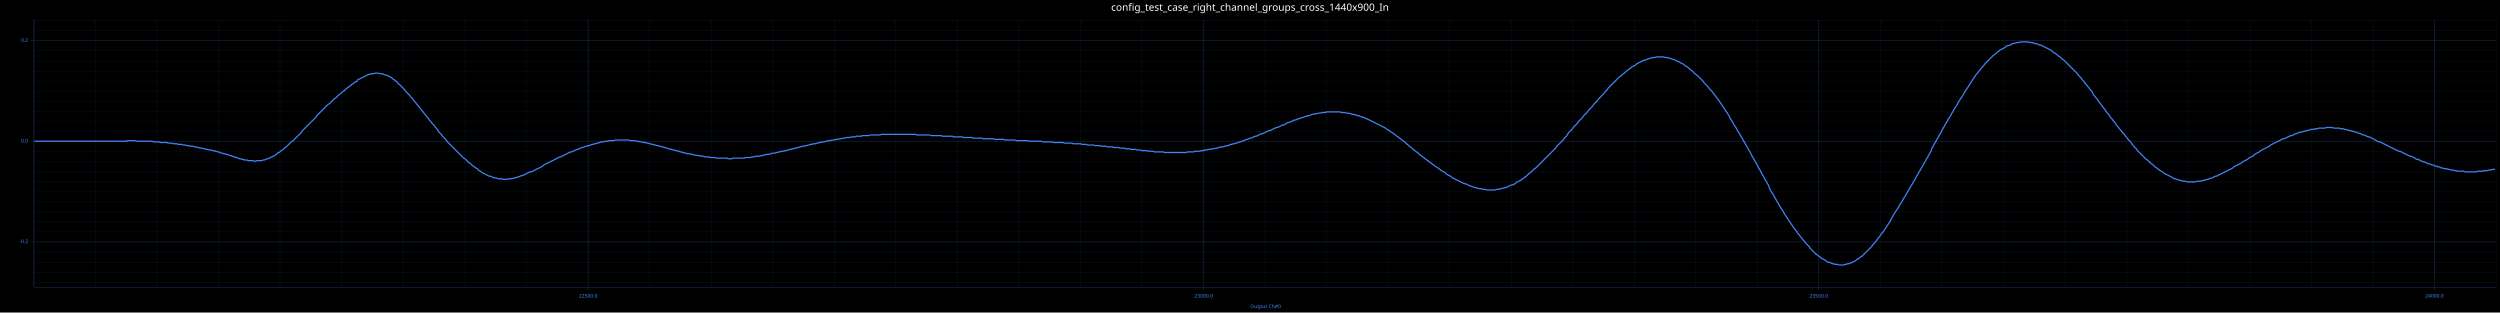
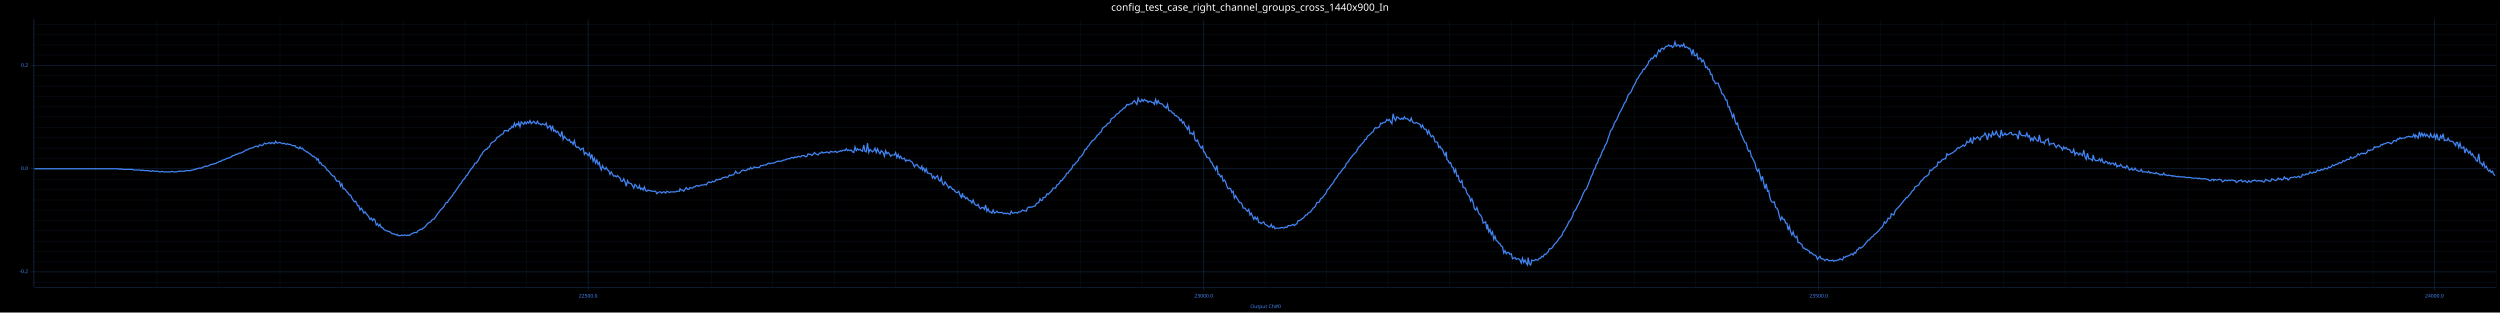
<svg xmlns="http://www.w3.org/2000/svg" width="100%" height="100%" preserveAspectRatio="xMidYMid meet" viewBox="0 0 4000 500">
  <rect x="0" y="0" width="4000" height="500" opacity="1" fill="#000000" stroke="none" />
  <text x="2000" y="5" dy="0.76em" text-anchor="middle" font-family="sans-serif" font-size="16.129" opacity="1" fill="#FFFFFF">
config_test_case_right_channel_groups_cross_1440x900_In
</text>
  <line opacity="0.1" stroke="#4285F4" stroke-width="1" x1="55" y1="459" x2="55" y2="31" />
  <line opacity="0.1" stroke="#4285F4" stroke-width="1" x1="153" y1="459" x2="153" y2="31" />
  <line opacity="0.1" stroke="#4285F4" stroke-width="1" x1="251" y1="459" x2="251" y2="31" />
  <line opacity="0.1" stroke="#4285F4" stroke-width="1" x1="350" y1="459" x2="350" y2="31" />
  <line opacity="0.1" stroke="#4285F4" stroke-width="1" x1="448" y1="459" x2="448" y2="31" />
  <line opacity="0.1" stroke="#4285F4" stroke-width="1" x1="547" y1="459" x2="547" y2="31" />
  <line opacity="0.1" stroke="#4285F4" stroke-width="1" x1="645" y1="459" x2="645" y2="31" />
  <line opacity="0.1" stroke="#4285F4" stroke-width="1" x1="744" y1="459" x2="744" y2="31" />
  <line opacity="0.1" stroke="#4285F4" stroke-width="1" x1="842" y1="459" x2="842" y2="31" />
  <line opacity="0.1" stroke="#4285F4" stroke-width="1" x1="941" y1="459" x2="941" y2="31" />
  <line opacity="0.1" stroke="#4285F4" stroke-width="1" x1="1039" y1="459" x2="1039" y2="31" />
  <line opacity="0.1" stroke="#4285F4" stroke-width="1" x1="1138" y1="459" x2="1138" y2="31" />
  <line opacity="0.1" stroke="#4285F4" stroke-width="1" x1="1236" y1="459" x2="1236" y2="31" />
  <line opacity="0.1" stroke="#4285F4" stroke-width="1" x1="1335" y1="459" x2="1335" y2="31" />
  <line opacity="0.1" stroke="#4285F4" stroke-width="1" x1="1433" y1="459" x2="1433" y2="31" />
  <line opacity="0.1" stroke="#4285F4" stroke-width="1" x1="1532" y1="459" x2="1532" y2="31" />
  <line opacity="0.1" stroke="#4285F4" stroke-width="1" x1="1630" y1="459" x2="1630" y2="31" />
  <line opacity="0.1" stroke="#4285F4" stroke-width="1" x1="1729" y1="459" x2="1729" y2="31" />
  <line opacity="0.1" stroke="#4285F4" stroke-width="1" x1="1827" y1="459" x2="1827" y2="31" />
  <line opacity="0.1" stroke="#4285F4" stroke-width="1" x1="1926" y1="459" x2="1926" y2="31" />
  <line opacity="0.1" stroke="#4285F4" stroke-width="1" x1="2024" y1="459" x2="2024" y2="31" />
  <line opacity="0.1" stroke="#4285F4" stroke-width="1" x1="2122" y1="459" x2="2122" y2="31" />
  <line opacity="0.1" stroke="#4285F4" stroke-width="1" x1="2221" y1="459" x2="2221" y2="31" />
  <line opacity="0.1" stroke="#4285F4" stroke-width="1" x1="2319" y1="459" x2="2319" y2="31" />
  <line opacity="0.1" stroke="#4285F4" stroke-width="1" x1="2418" y1="459" x2="2418" y2="31" />
  <line opacity="0.1" stroke="#4285F4" stroke-width="1" x1="2516" y1="459" x2="2516" y2="31" />
  <line opacity="0.1" stroke="#4285F4" stroke-width="1" x1="2615" y1="459" x2="2615" y2="31" />
  <line opacity="0.1" stroke="#4285F4" stroke-width="1" x1="2713" y1="459" x2="2713" y2="31" />
  <line opacity="0.1" stroke="#4285F4" stroke-width="1" x1="2812" y1="459" x2="2812" y2="31" />
  <line opacity="0.1" stroke="#4285F4" stroke-width="1" x1="2910" y1="459" x2="2910" y2="31" />
  <line opacity="0.1" stroke="#4285F4" stroke-width="1" x1="3009" y1="459" x2="3009" y2="31" />
  <line opacity="0.1" stroke="#4285F4" stroke-width="1" x1="3107" y1="459" x2="3107" y2="31" />
  <line opacity="0.1" stroke="#4285F4" stroke-width="1" x1="3206" y1="459" x2="3206" y2="31" />
  <line opacity="0.1" stroke="#4285F4" stroke-width="1" x1="3304" y1="459" x2="3304" y2="31" />
  <line opacity="0.1" stroke="#4285F4" stroke-width="1" x1="3403" y1="459" x2="3403" y2="31" />
  <line opacity="0.1" stroke="#4285F4" stroke-width="1" x1="3501" y1="459" x2="3501" y2="31" />
  <line opacity="0.1" stroke="#4285F4" stroke-width="1" x1="3600" y1="459" x2="3600" y2="31" />
  <line opacity="0.1" stroke="#4285F4" stroke-width="1" x1="3698" y1="459" x2="3698" y2="31" />
  <line opacity="0.1" stroke="#4285F4" stroke-width="1" x1="3797" y1="459" x2="3797" y2="31" />
  <line opacity="0.1" stroke="#4285F4" stroke-width="1" x1="3895" y1="459" x2="3895" y2="31" />
  <line opacity="0.1" stroke="#4285F4" stroke-width="1" x1="3994" y1="459" x2="3994" y2="31" />
  <line opacity="0.1" stroke="#4285F4" stroke-width="1" x1="55" y1="452" x2="3994" y2="452" />
-   <line opacity="0.1" stroke="#4285F4" stroke-width="1" x1="55" y1="436" x2="3994" y2="436" />
-   <line opacity="0.1" stroke="#4285F4" stroke-width="1" x1="55" y1="420" x2="3994" y2="420" />
-   <line opacity="0.1" stroke="#4285F4" stroke-width="1" x1="55" y1="403" x2="3994" y2="403" />
-   <line opacity="0.1" stroke="#4285F4" stroke-width="1" x1="55" y1="387" x2="3994" y2="387" />
-   <line opacity="0.1" stroke="#4285F4" stroke-width="1" x1="55" y1="371" x2="3994" y2="371" />
-   <line opacity="0.1" stroke="#4285F4" stroke-width="1" x1="55" y1="355" x2="3994" y2="355" />
-   <line opacity="0.1" stroke="#4285F4" stroke-width="1" x1="55" y1="339" x2="3994" y2="339" />
-   <line opacity="0.1" stroke="#4285F4" stroke-width="1" x1="55" y1="323" x2="3994" y2="323" />
-   <line opacity="0.1" stroke="#4285F4" stroke-width="1" x1="55" y1="307" x2="3994" y2="307" />
-   <line opacity="0.1" stroke="#4285F4" stroke-width="1" x1="55" y1="291" x2="3994" y2="291" />
-   <line opacity="0.1" stroke="#4285F4" stroke-width="1" x1="55" y1="275" x2="3994" y2="275" />
-   <line opacity="0.1" stroke="#4285F4" stroke-width="1" x1="55" y1="259" x2="3994" y2="259" />
-   <line opacity="0.1" stroke="#4285F4" stroke-width="1" x1="55" y1="242" x2="3994" y2="242" />
-   <line opacity="0.1" stroke="#4285F4" stroke-width="1" x1="55" y1="226" x2="3994" y2="226" />
-   <line opacity="0.1" stroke="#4285F4" stroke-width="1" x1="55" y1="210" x2="3994" y2="210" />
-   <line opacity="0.1" stroke="#4285F4" stroke-width="1" x1="55" y1="194" x2="3994" y2="194" />
-   <line opacity="0.1" stroke="#4285F4" stroke-width="1" x1="55" y1="178" x2="3994" y2="178" />
-   <line opacity="0.1" stroke="#4285F4" stroke-width="1" x1="55" y1="162" x2="3994" y2="162" />
-   <line opacity="0.1" stroke="#4285F4" stroke-width="1" x1="55" y1="146" x2="3994" y2="146" />
-   <line opacity="0.1" stroke="#4285F4" stroke-width="1" x1="55" y1="130" x2="3994" y2="130" />
-   <line opacity="0.1" stroke="#4285F4" stroke-width="1" x1="55" y1="114" x2="3994" y2="114" />
-   <line opacity="0.1" stroke="#4285F4" stroke-width="1" x1="55" y1="98" x2="3994" y2="98" />
-   <line opacity="0.1" stroke="#4285F4" stroke-width="1" x1="55" y1="81" x2="3994" y2="81" />
-   <line opacity="0.1" stroke="#4285F4" stroke-width="1" x1="55" y1="65" x2="3994" y2="65" />
-   <line opacity="0.1" stroke="#4285F4" stroke-width="1" x1="55" y1="49" x2="3994" y2="49" />
-   <line opacity="0.1" stroke="#4285F4" stroke-width="1" x1="55" y1="33" x2="3994" y2="33" />
+   <line opacity="0.1" stroke="#4285F4" stroke-width="1" x1="55" y1="435" x2="3994" y2="435" />
+   <line opacity="0.1" stroke="#4285F4" stroke-width="1" x1="55" y1="419" x2="3994" y2="419" />
+   <line opacity="0.1" stroke="#4285F4" stroke-width="1" x1="55" y1="402" x2="3994" y2="402" />
+   <line opacity="0.1" stroke="#4285F4" stroke-width="1" x1="55" y1="386" x2="3994" y2="386" />
+   <line opacity="0.1" stroke="#4285F4" stroke-width="1" x1="55" y1="369" x2="3994" y2="369" />
+   <line opacity="0.1" stroke="#4285F4" stroke-width="1" x1="55" y1="353" x2="3994" y2="353" />
+   <line opacity="0.1" stroke="#4285F4" stroke-width="1" x1="55" y1="336" x2="3994" y2="336" />
+   <line opacity="0.1" stroke="#4285F4" stroke-width="1" x1="55" y1="320" x2="3994" y2="320" />
+   <line opacity="0.1" stroke="#4285F4" stroke-width="1" x1="55" y1="303" x2="3994" y2="303" />
+   <line opacity="0.1" stroke="#4285F4" stroke-width="1" x1="55" y1="287" x2="3994" y2="287" />
+   <line opacity="0.1" stroke="#4285F4" stroke-width="1" x1="55" y1="270" x2="3994" y2="270" />
+   <line opacity="0.1" stroke="#4285F4" stroke-width="1" x1="55" y1="254" x2="3994" y2="254" />
+   <line opacity="0.1" stroke="#4285F4" stroke-width="1" x1="55" y1="237" x2="3994" y2="237" />
+   <line opacity="0.1" stroke="#4285F4" stroke-width="1" x1="55" y1="220" x2="3994" y2="220" />
+   <line opacity="0.1" stroke="#4285F4" stroke-width="1" x1="55" y1="204" x2="3994" y2="204" />
+   <line opacity="0.1" stroke="#4285F4" stroke-width="1" x1="55" y1="187" x2="3994" y2="187" />
+   <line opacity="0.1" stroke="#4285F4" stroke-width="1" x1="55" y1="171" x2="3994" y2="171" />
+   <line opacity="0.1" stroke="#4285F4" stroke-width="1" x1="55" y1="154" x2="3994" y2="154" />
+   <line opacity="0.1" stroke="#4285F4" stroke-width="1" x1="55" y1="138" x2="3994" y2="138" />
+   <line opacity="0.1" stroke="#4285F4" stroke-width="1" x1="55" y1="121" x2="3994" y2="121" />
+   <line opacity="0.1" stroke="#4285F4" stroke-width="1" x1="55" y1="105" x2="3994" y2="105" />
+   <line opacity="0.1" stroke="#4285F4" stroke-width="1" x1="55" y1="88" x2="3994" y2="88" />
+   <line opacity="0.1" stroke="#4285F4" stroke-width="1" x1="55" y1="72" x2="3994" y2="72" />
+   <line opacity="0.1" stroke="#4285F4" stroke-width="1" x1="55" y1="55" x2="3994" y2="55" />
+   <line opacity="0.1" stroke="#4285F4" stroke-width="1" x1="55" y1="39" x2="3994" y2="39" />
  <text x="2025" y="495" dy="-0.5ex" text-anchor="middle" font-family="sans-serif" font-size="8.065" opacity="1" fill="#4285F4">
Output Ch#0
</text>
  <line opacity="0.2" stroke="#4285F4" stroke-width="1" x1="941" y1="459" x2="941" y2="31" />
  <line opacity="0.2" stroke="#4285F4" stroke-width="1" x1="1926" y1="459" x2="1926" y2="31" />
  <line opacity="0.2" stroke="#4285F4" stroke-width="1" x1="2910" y1="459" x2="2910" y2="31" />
  <line opacity="0.2" stroke="#4285F4" stroke-width="1" x1="3895" y1="459" x2="3895" y2="31" />
-   <line opacity="0.2" stroke="#4285F4" stroke-width="1" x1="55" y1="387" x2="3994" y2="387" />
-   <line opacity="0.2" stroke="#4285F4" stroke-width="1" x1="55" y1="226" x2="3994" y2="226" />
-   <line opacity="0.2" stroke="#4285F4" stroke-width="1" x1="55" y1="65" x2="3994" y2="65" />
+   <line opacity="0.2" stroke="#4285F4" stroke-width="1" x1="55" y1="435" x2="3994" y2="435" />
+   <line opacity="0.2" stroke="#4285F4" stroke-width="1" x1="55" y1="270" x2="3994" y2="270" />
+   <line opacity="0.2" stroke="#4285F4" stroke-width="1" x1="55" y1="105" x2="3994" y2="105" />
  <polyline fill="none" opacity="0.3" stroke="#4285F4" stroke-width="1" points="54,31 54,459 " />
-   <text x="45" y="387" dy="0.5ex" text-anchor="end" font-family="sans-serif" font-size="8.065" opacity="1" fill="#4285F4">
+   <text x="45" y="435" dy="0.5ex" text-anchor="end" font-family="sans-serif" font-size="8.065" opacity="1" fill="#4285F4">
-0.2
</text>
-   <polyline fill="none" opacity="0.3" stroke="#4285F4" stroke-width="1" points="49,387 54,387 " />
-   <text x="45" y="226" dy="0.5ex" text-anchor="end" font-family="sans-serif" font-size="8.065" opacity="1" fill="#4285F4">
+   <polyline fill="none" opacity="0.3" stroke="#4285F4" stroke-width="1" points="49,435 54,435 " />
+   <text x="45" y="270" dy="0.5ex" text-anchor="end" font-family="sans-serif" font-size="8.065" opacity="1" fill="#4285F4">
0.0
</text>
-   <polyline fill="none" opacity="0.3" stroke="#4285F4" stroke-width="1" points="49,226 54,226 " />
-   <text x="45" y="65" dy="0.5ex" text-anchor="end" font-family="sans-serif" font-size="8.065" opacity="1" fill="#4285F4">
+   <polyline fill="none" opacity="0.3" stroke="#4285F4" stroke-width="1" points="49,270 54,270 " />
+   <text x="45" y="105" dy="0.5ex" text-anchor="end" font-family="sans-serif" font-size="8.065" opacity="1" fill="#4285F4">
0.2
</text>
-   <polyline fill="none" opacity="0.3" stroke="#4285F4" stroke-width="1" points="49,65 54,65 " />
+   <polyline fill="none" opacity="0.3" stroke="#4285F4" stroke-width="1" points="49,105 54,105 " />
  <polyline fill="none" opacity="0.3" stroke="#4285F4" stroke-width="1" points="55,460 3994,460 " />
  <text x="941" y="470" dy="0.76em" text-anchor="middle" font-family="sans-serif" font-size="8.065" opacity="1" fill="#4285F4">
22500.0
</text>
  <polyline fill="none" opacity="0.3" stroke="#4285F4" stroke-width="1" points="941,460 941,465 " />
  <text x="1926" y="470" dy="0.76em" text-anchor="middle" font-family="sans-serif" font-size="8.065" opacity="1" fill="#4285F4">
23000.0
</text>
  <polyline fill="none" opacity="0.3" stroke="#4285F4" stroke-width="1" points="1926,460 1926,465 " />
  <text x="2910" y="470" dy="0.76em" text-anchor="middle" font-family="sans-serif" font-size="8.065" opacity="1" fill="#4285F4">
23500.0
</text>
  <polyline fill="none" opacity="0.3" stroke="#4285F4" stroke-width="1" points="2910,460 2910,465 " />
  <text x="3895" y="470" dy="0.76em" text-anchor="middle" font-family="sans-serif" font-size="8.065" opacity="1" fill="#4285F4">
24000.0
</text>
  <polyline fill="none" opacity="0.3" stroke="#4285F4" stroke-width="1" points="3895,460 3895,465 " />
-   <polyline fill="none" opacity="1" stroke="#4285F4" stroke-width="2" points="55,226 56,226 58,226 60,226 62,226 64,226 66,226 68,226 70,226 72,226 74,226 76,226 78,226 80,226 82,226 84,226 86,226 88,226 90,226 92,226 94,226 96,226 98,226 100,226 102,226 104,226 106,226 108,226 110,226 112,226 114,226 116,226 118,226 119,226 121,226 123,226 125,226 127,226 129,226 131,226 133,226 135,226 137,226 139,226 141,226 143,226 145,226 147,226 149,226 151,226 153,226 155,226 157,226 159,226 161,226 163,226 165,226 167,226 169,226 171,226 173,226 175,226 177,226 179,226 181,226 183,226 184,226 186,226 188,226 190,226 192,226 194,226 196,226 198,226 200,226 202,226 204,225 206,225 208,225 210,225 212,225 214,225 216,225 218,226 220,226 222,226 224,226 226,226 228,226 230,226 232,226 234,226 236,226 238,226 240,226 242,226 244,226 246,227 248,227 249,227 251,227 253,227 255,227 257,228 259,228 261,228 263,228 265,228 267,228 269,229 271,229 273,229 275,229 277,230 279,230 281,230 283,230 285,231 287,231 289,231 291,231 293,232 295,232 297,232 299,233 301,233 303,233 305,234 307,234 309,234 311,235 313,235 314,235 316,236 318,236 320,237 322,237 324,237 326,238 328,238 330,239 332,239 334,240 336,240 338,240 340,241 342,241 344,242 346,242 348,243 350,243 352,244 354,245 356,245 358,246 360,246 362,247 364,247 366,248 368,249 370,249 372,250 374,251 376,251 377,252 379,252 381,253 383,254 385,254 387,255 389,255 391,256 393,256 395,256 397,257 399,257 401,257 403,257 405,257 407,258 409,258 411,257 413,257 415,257 417,257 419,257 421,256 423,256 425,255 427,254 429,254 431,253 433,252 435,251 437,250 439,249 441,248 442,247 444,245 446,244 448,243 450,241 452,240 454,238 456,236 458,235 460,233 462,231 464,229 466,227 468,226 470,224 472,222 474,220 476,218 478,216 480,214 482,212 484,209 486,207 488,205 490,203 492,201 494,199 496,197 498,195 500,193 502,191 504,189 506,187 507,185 509,183 511,181 513,179 515,177 517,175 519,173 521,171 523,169 525,167 527,166 529,164 531,162 533,160 535,158 537,157 539,155 541,153 543,151 545,150 547,148 549,146 551,145 553,143 555,141 557,140 559,138 561,137 563,135 565,134 567,132 569,131 571,130 572,128 574,127 576,126 578,125 580,124 582,123 584,122 586,121 588,120 590,119 592,119 594,118 596,118 598,118 600,117 602,117 604,117 606,117 608,118 610,118 612,118 614,119 616,120 618,120 620,121 622,122 624,123 626,124 628,126 630,127 632,129 634,130 636,132 637,134 639,135 641,137 643,139 645,141 647,143 649,146 651,148 653,150 655,152 657,155 659,157 661,159 663,162 665,164 667,167 669,169 671,172 673,174 675,177 677,179 679,182 681,184 683,187 685,189 687,192 689,194 691,197 693,199 695,201 697,204 699,206 700,208 702,211 704,213 706,215 708,218 710,220 712,222 714,224 716,227 718,229 720,231 722,233 724,235 726,237 728,239 730,241 732,243 734,245 736,247 738,249 740,251 742,253 744,254 746,256 748,258 750,260 752,261 754,263 756,265 758,266 760,268 762,269 764,270 765,272 767,273 769,274 771,276 773,277 775,278 777,279 779,280 781,281 783,282 785,282 787,283 789,284 791,284 793,285 795,285 797,286 799,286 801,286 803,286 805,287 807,287 809,287 811,287 813,286 815,286 817,286 819,286 821,285 823,285 825,284 827,284 829,283 830,283 832,282 834,281 836,281 838,280 840,279 842,278 844,277 846,276 848,275 850,275 852,274 854,273 856,272 858,271 860,270 862,269 864,268 866,267 868,266 870,264 872,263 874,262 876,261 878,260 880,259 882,258 884,257 886,256 888,255 890,254 892,253 894,252 895,251 897,251 899,250 901,249 903,248 905,247 907,246 909,245 911,244 913,243 915,243 917,242 919,241 921,240 923,239 925,239 927,238 929,237 931,236 933,236 935,235 937,234 939,234 941,233 943,233 945,232 947,231 949,231 951,230 953,230 955,229 957,229 959,228 960,228 962,227 964,227 966,227 968,226 970,226 972,226 974,225 976,225 978,225 980,225 982,225 984,224 986,224 988,224 990,224 992,224 994,224 996,224 998,224 1000,224 1002,224 1004,224 1006,224 1008,225 1010,225 1012,225 1014,225 1016,225 1018,226 1020,226 1022,226 1023,227 1025,227 1027,227 1029,228 1031,228 1033,228 1035,229 1037,229 1039,230 1041,230 1043,231 1045,231 1047,232 1049,232 1051,233 1053,233 1055,234 1057,234 1059,235 1061,235 1063,236 1065,236 1067,237 1069,238 1071,238 1073,239 1075,239 1077,240 1079,240 1081,241 1083,241 1085,242 1087,242 1088,243 1090,243 1092,244 1094,244 1096,245 1098,245 1100,246 1102,246 1104,246 1106,247 1108,247 1110,248 1112,248 1114,248 1116,249 1118,249 1120,249 1122,250 1124,250 1126,250 1128,251 1130,251 1132,251 1134,251 1136,252 1138,252 1140,252 1142,252 1144,252 1146,253 1148,253 1150,253 1152,253 1153,253 1155,253 1157,253 1159,253 1161,253 1163,253 1165,254 1167,254 1169,254 1171,254 1173,253 1175,253 1177,253 1179,253 1181,253 1183,253 1185,253 1187,253 1189,253 1191,253 1193,252 1195,252 1197,252 1199,252 1201,252 1203,251 1205,251 1207,251 1209,250 1211,250 1213,250 1215,250 1217,249 1218,249 1220,249 1222,248 1224,248 1226,247 1228,247 1230,247 1232,246 1234,246 1236,245 1238,245 1240,245 1242,244 1244,244 1246,243 1248,243 1250,242 1252,242 1254,242 1256,241 1258,241 1260,240 1262,240 1264,239 1266,239 1268,238 1270,238 1272,237 1274,237 1276,236 1278,236 1280,235 1281,235 1283,234 1285,234 1287,234 1289,233 1291,233 1293,232 1295,232 1297,231 1299,231 1301,230 1303,230 1305,230 1307,229 1309,229 1311,228 1313,228 1315,227 1317,227 1319,227 1321,226 1323,226 1325,225 1327,225 1329,225 1331,224 1333,224 1335,224 1337,223 1339,223 1341,223 1343,222 1345,222 1346,222 1348,221 1350,221 1352,221 1354,220 1356,220 1358,220 1360,220 1362,219 1364,219 1366,219 1368,219 1370,218 1372,218 1374,218 1376,218 1378,218 1380,217 1382,217 1384,217 1386,217 1388,217 1390,217 1392,216 1394,216 1396,216 1398,216 1400,216 1402,216 1404,216 1406,216 1408,216 1410,215 1411,215 1413,215 1415,215 1417,215 1419,215 1421,215 1423,215 1425,215 1427,215 1429,215 1431,215 1433,215 1435,215 1437,215 1439,215 1441,215 1443,215 1445,215 1447,215 1449,215 1451,215 1453,215 1455,215 1457,215 1459,215 1461,215 1463,215 1465,215 1467,216 1469,216 1471,216 1473,216 1475,216 1476,216 1478,216 1480,216 1482,216 1484,216 1486,216 1488,216 1490,217 1492,217 1494,217 1496,217 1498,217 1500,217 1502,217 1504,217 1506,217 1508,218 1510,218 1512,218 1514,218 1516,218 1518,218 1520,218 1522,218 1524,218 1526,219 1528,219 1530,219 1532,219 1534,219 1536,219 1538,219 1540,219 1541,220 1543,220 1545,220 1547,220 1549,220 1551,220 1553,220 1555,220 1557,221 1559,221 1561,221 1563,221 1565,221 1567,221 1569,221 1571,221 1573,222 1575,222 1577,222 1579,222 1581,222 1583,222 1585,222 1587,222 1589,222 1591,223 1593,223 1595,223 1597,223 1599,223 1601,223 1603,223 1604,223 1606,223 1608,224 1610,224 1612,224 1614,224 1616,224 1618,224 1620,224 1622,224 1624,224 1626,225 1628,225 1630,225 1632,225 1634,225 1636,225 1638,225 1640,225 1642,225 1644,225 1646,226 1648,226 1650,226 1652,226 1654,226 1656,226 1658,226 1660,226 1662,226 1664,226 1666,226 1668,227 1669,227 1671,227 1673,227 1675,227 1677,227 1679,227 1681,227 1683,227 1685,228 1687,228 1689,228 1691,228 1693,228 1695,228 1697,228 1699,228 1701,228 1703,229 1705,229 1707,229 1709,229 1711,229 1713,229 1715,229 1717,230 1719,230 1721,230 1723,230 1725,230 1727,230 1729,230 1731,231 1733,231 1734,231 1736,231 1738,231 1740,232 1742,232 1744,232 1746,232 1748,232 1750,232 1752,233 1754,233 1756,233 1758,233 1760,233 1762,234 1764,234 1766,234 1768,234 1770,234 1772,235 1774,235 1776,235 1778,235 1780,235 1782,236 1784,236 1786,236 1788,236 1790,236 1792,237 1794,237 1796,237 1798,237 1799,237 1801,238 1803,238 1805,238 1807,238 1809,239 1811,239 1813,239 1815,239 1817,239 1819,240 1821,240 1823,240 1825,240 1827,241 1829,241 1831,241 1833,241 1835,241 1837,242 1839,242 1841,242 1843,242 1845,242 1847,243 1849,243 1851,243 1853,243 1855,243 1857,243 1859,243 1861,243 1863,244 1864,244 1866,244 1868,244 1870,244 1872,244 1874,244 1876,244 1878,244 1880,244 1882,244 1884,244 1886,244 1888,244 1890,244 1892,244 1894,244 1896,244 1898,244 1900,243 1902,243 1904,243 1906,243 1908,243 1910,243 1912,242 1914,242 1916,242 1918,242 1920,242 1922,241 1924,241 1926,241 1927,240 1929,240 1931,240 1933,239 1935,239 1937,239 1939,238 1941,238 1943,238 1945,237 1947,237 1949,236 1951,236 1953,235 1955,235 1957,235 1959,234 1961,234 1963,233 1965,233 1967,232 1969,231 1971,231 1973,230 1975,230 1977,229 1979,229 1981,228 1983,227 1985,227 1987,226 1989,225 1991,225 1992,224 1994,223 1996,223 1998,222 2000,221 2002,221 2004,220 2006,219 2008,218 2010,218 2012,217 2014,216 2016,215 2018,214 2020,214 2022,213 2024,212 2026,211 2028,210 2030,209 2032,209 2034,208 2036,207 2038,206 2040,205 2042,204 2044,204 2046,203 2048,202 2050,201 2052,200 2054,200 2056,199 2057,198 2059,197 2061,196 2063,196 2065,195 2067,194 2069,193 2071,192 2073,192 2075,191 2077,190 2079,190 2081,189 2083,188 2085,188 2087,187 2089,186 2091,186 2093,185 2095,185 2097,184 2099,183 2101,183 2103,182 2105,182 2107,182 2109,181 2111,181 2113,181 2115,180 2117,180 2119,180 2121,180 2122,179 2124,179 2126,179 2128,179 2130,179 2132,179 2134,179 2136,179 2138,179 2140,179 2142,179 2144,179 2146,180 2148,180 2150,180 2152,180 2154,181 2156,181 2158,181 2160,182 2162,182 2164,183 2166,183 2168,184 2170,184 2172,185 2174,185 2176,186 2178,187 2180,187 2182,188 2184,189 2186,190 2187,190 2189,191 2191,192 2193,193 2195,194 2197,195 2199,196 2201,197 2203,198 2205,199 2207,200 2209,201 2211,202 2213,203 2215,204 2217,205 2219,207 2221,208 2223,209 2225,211 2227,212 2229,213 2231,215 2233,216 2235,218 2237,219 2239,221 2241,222 2243,224 2245,225 2247,227 2249,228 2250,230 2252,231 2254,233 2256,235 2258,236 2260,238 2262,240 2264,241 2266,243 2268,244 2270,246 2272,248 2274,249 2276,251 2278,252 2280,254 2282,255 2284,257 2286,258 2288,260 2290,261 2292,263 2294,264 2296,266 2298,267 2300,268 2302,270 2304,271 2306,273 2308,274 2310,275 2312,276 2314,278 2315,279 2317,280 2319,281 2321,282 2323,284 2325,285 2327,286 2329,287 2331,288 2333,289 2335,290 2337,291 2339,292 2341,293 2343,294 2345,294 2347,295 2349,296 2351,297 2353,298 2355,298 2357,299 2359,300 2361,300 2363,301 2365,301 2367,302 2369,302 2371,302 2373,303 2375,303 2377,303 2379,304 2380,304 2382,304 2384,304 2386,304 2388,304 2390,304 2392,304 2394,303 2396,303 2398,303 2400,302 2402,302 2404,301 2406,301 2408,300 2410,300 2412,299 2414,298 2416,297 2418,296 2420,296 2422,295 2424,294 2426,292 2428,291 2430,290 2432,289 2434,288 2436,286 2438,285 2440,283 2442,282 2444,280 2445,279 2447,277 2449,276 2451,274 2453,272 2455,270 2457,269 2459,267 2461,265 2463,263 2465,261 2467,259 2469,257 2471,255 2473,253 2475,251 2477,249 2479,247 2481,245 2483,243 2485,241 2487,239 2489,237 2491,234 2493,232 2495,230 2497,228 2499,226 2501,224 2503,221 2505,219 2507,217 2508,215 2510,212 2512,210 2514,208 2516,206 2518,203 2520,201 2522,199 2524,197 2526,194 2528,192 2530,190 2532,188 2534,185 2536,183 2538,181 2540,179 2542,176 2544,174 2546,172 2548,170 2550,167 2552,165 2554,163 2556,161 2558,158 2560,156 2562,154 2564,152 2566,150 2568,147 2570,145 2572,143 2573,141 2575,139 2577,137 2579,135 2581,133 2583,131 2585,129 2587,127 2589,125 2591,123 2593,122 2595,120 2597,118 2599,117 2601,115 2603,113 2605,112 2607,110 2609,109 2611,107 2613,106 2615,105 2617,104 2619,102 2621,101 2623,100 2625,99 2627,98 2629,97 2631,96 2633,96 2635,95 2637,94 2638,94 2640,93 2642,93 2644,92 2646,92 2648,92 2650,91 2652,91 2654,91 2656,91 2658,91 2660,91 2662,91 2664,92 2666,92 2668,92 2670,93 2672,93 2674,94 2676,95 2678,95 2680,96 2682,97 2684,98 2686,99 2688,100 2690,101 2692,102 2694,103 2696,105 2698,106 2700,107 2702,109 2703,110 2705,112 2707,113 2709,115 2711,117 2713,119 2715,120 2717,122 2719,124 2721,126 2723,128 2725,130 2727,133 2729,135 2731,137 2733,139 2735,142 2737,144 2739,146 2741,149 2743,151 2745,154 2747,157 2749,159 2751,162 2753,165 2755,168 2757,171 2759,174 2761,177 2763,180 2765,183 2767,186 2768,189 2770,192 2772,195 2774,199 2776,202 2778,205 2780,209 2782,212 2784,215 2786,219 2788,222 2790,226 2792,229 2794,233 2796,236 2798,240 2800,243 2802,247 2804,251 2806,254 2808,258 2810,261 2812,265 2814,269 2816,272 2818,276 2820,280 2822,283 2824,287 2826,290 2828,294 2830,297 2831,301 2833,305 2835,308 2837,311 2839,315 2841,318 2843,322 2845,325 2847,329 2849,332 2851,335 2853,338 2855,342 2857,345 2859,348 2861,351 2863,354 2865,357 2867,360 2869,363 2871,366 2873,368 2875,371 2877,374 2879,376 2881,379 2883,381 2885,384 2887,386 2889,389 2891,391 2893,393 2895,395 2896,397 2898,399 2900,401 2902,403 2904,405 2906,407 2908,408 2910,410 2912,411 2914,413 2916,414 2918,415 2920,416 2922,418 2924,419 2926,420 2928,420 2930,421 2932,422 2934,422 2936,423 2938,423 2940,423 2942,424 2944,424 2946,424 2948,424 2950,424 2952,423 2954,423 2956,422 2958,422 2960,421 2961,421 2963,420 2965,419 2967,418 2969,417 2971,415 2973,414 2975,413 2977,411 2979,410 2981,408 2983,406 2985,404 2987,402 2989,400 2991,398 2993,396 2995,394 2997,391 2999,389 3001,387 3003,384 3005,381 3007,379 3009,376 3011,373 3013,371 3015,368 3017,365 3019,362 3021,359 3023,356 3025,353 3026,350 3028,347 3030,343 3032,340 3034,337 3036,334 3038,331 3040,327 3042,324 3044,321 3046,317 3048,314 3050,311 3052,307 3054,304 3056,300 3058,297 3060,294 3062,290 3064,287 3066,283 3068,280 3070,276 3072,273 3074,269 3076,266 3078,262 3080,259 3082,255 3084,252 3086,248 3088,245 3090,241 3091,237 3093,234 3095,230 3097,227 3099,223 3101,220 3103,216 3105,213 3107,209 3109,205 3111,202 3113,198 3115,195 3117,191 3119,188 3121,185 3123,181 3125,178 3127,174 3129,171 3131,168 3133,164 3135,161 3137,158 3139,155 3141,152 3143,148 3145,145 3147,142 3149,139 3151,136 3153,133 3154,131 3156,128 3158,125 3160,122 3162,119 3164,117 3166,114 3168,112 3170,109 3172,107 3174,105 3176,102 3178,100 3180,98 3182,96 3184,94 3186,92 3188,90 3190,88 3192,87 3194,85 3196,83 3198,82 3200,80 3202,79 3204,78 3206,77 3208,76 3210,74 3212,73 3214,73 3216,72 3218,71 3219,70 3221,70 3223,69 3225,69 3227,68 3229,68 3231,68 3233,67 3235,67 3237,67 3239,67 3241,67 3243,67 3245,67 3247,68 3249,68 3251,68 3253,69 3255,69 3257,70 3259,70 3261,71 3263,72 3265,72 3267,73 3269,74 3271,75 3273,76 3275,77 3277,78 3279,79 3281,80 3283,81 3284,83 3286,84 3288,85 3290,87 3292,88 3294,90 3296,91 3298,93 3300,95 3302,96 3304,98 3306,100 3308,102 3310,104 3312,106 3314,108 3316,110 3318,112 3320,114 3322,116 3324,118 3326,121 3328,123 3330,125 3332,128 3334,130 3336,133 3338,135 3340,138 3342,140 3344,143 3346,145 3348,148 3349,151 3351,153 3353,156 3355,158 3357,161 3359,164 3361,166 3363,169 3365,172 3367,174 3369,177 3371,180 3373,182 3375,185 3377,188 3379,190 3381,193 3383,195 3385,198 3387,201 3389,203 3391,206 3393,208 3395,211 3397,213 3399,215 3401,218 3403,220 3405,223 3407,225 3409,227 3411,230 3412,232 3414,234 3416,236 3418,238 3420,241 3422,243 3424,245 3426,247 3428,249 3430,251 3432,253 3434,255 3436,256 3438,258 3440,260 3442,262 3444,263 3446,265 3448,267 3450,268 3452,270 3454,271 3456,273 3458,274 3460,275 3462,277 3464,278 3466,279 3468,280 3470,281 3472,282 3474,283 3476,284 3477,285 3479,286 3481,286 3483,287 3485,288 3487,288 3489,289 3491,289 3493,290 3495,290 3497,290 3499,291 3501,291 3503,291 3505,291 3507,291 3509,291 3511,291 3513,291 3515,290 3517,290 3519,290 3521,290 3523,289 3525,289 3527,288 3529,288 3531,287 3533,287 3535,286 3537,285 3539,285 3541,284 3542,283 3544,282 3546,282 3548,281 3550,280 3552,279 3554,278 3556,277 3558,276 3560,275 3562,274 3564,273 3566,272 3568,271 3570,270 3572,269 3574,267 3576,266 3578,265 3580,264 3582,263 3584,262 3586,261 3588,259 3590,258 3592,257 3594,256 3596,255 3598,253 3600,252 3602,251 3604,250 3606,249 3607,247 3609,246 3611,245 3613,244 3615,243 3617,241 3619,240 3621,239 3623,238 3625,237 3627,236 3629,235 3631,234 3633,232 3635,231 3637,230 3639,229 3641,228 3643,227 3645,226 3647,225 3649,224 3651,223 3653,222 3655,222 3657,221 3659,220 3661,219 3663,218 3665,217 3667,217 3669,216 3671,215 3672,214 3674,214 3676,213 3678,212 3680,212 3682,211 3684,211 3686,210 3688,210 3690,209 3692,209 3694,208 3696,208 3698,207 3700,207 3702,207 3704,206 3706,206 3708,206 3710,205 3712,205 3714,205 3716,205 3718,205 3720,205 3722,204 3724,204 3726,204 3728,204 3730,204 3732,204 3734,205 3735,205 3737,205 3739,205 3741,205 3743,205 3745,206 3747,206 3749,206 3751,207 3753,207 3755,208 3757,208 3759,209 3761,209 3763,210 3765,210 3767,211 3769,211 3771,212 3773,213 3775,213 3777,214 3779,215 3781,216 3783,216 3785,217 3787,218 3789,219 3791,219 3793,220 3795,221 3797,222 3799,223 3800,224 3802,225 3804,226 3806,227 3808,227 3810,228 3812,229 3814,230 3816,231 3818,232 3820,233 3822,234 3824,235 3826,236 3828,237 3830,238 3832,239 3834,240 3836,241 3838,242 3840,242 3842,243 3844,244 3846,245 3848,246 3850,247 3852,248 3854,249 3856,250 3858,250 3860,251 3862,252 3864,253 3865,254 3867,255 3869,255 3871,256 3873,257 3875,258 3877,259 3879,259 3881,260 3883,261 3885,262 3887,262 3889,263 3891,264 3893,264 3895,265 3897,266 3899,266 3901,267 3903,267 3905,268 3907,269 3909,269 3911,270 3913,270 3915,270 3917,271 3919,271 3921,272 3923,272 3925,272 3927,273 3929,273 3930,273 3932,274 3934,274 3936,274 3938,274 3940,274 3942,274 3944,275 3946,275 3948,275 3950,275 3952,275 3954,275 3956,275 3958,275 3960,275 3962,275 3964,274 3966,274 3968,274 3970,274 3972,274 3974,273 3976,273 3978,273 3980,273 3982,272 3984,272 3986,272 3988,271 3990,271 3992,271 " />
+   <polyline fill="none" opacity="1" stroke="#4285F4" stroke-width="2" points="55,270 56,270 58,270 60,270 62,270 64,270 66,270 68,270 70,270 72,270 74,270 76,270 78,270 80,270 82,270 84,270 86,270 88,270 90,270 92,270 94,270 96,270 98,270 100,270 102,270 104,270 106,270 108,270 110,270 112,270 114,270 116,270 118,270 119,270 121,270 123,270 125,270 127,270 129,270 131,270 133,270 135,270 137,270 139,270 141,270 143,270 145,270 147,270 149,270 151,270 153,270 155,270 157,270 159,270 161,270 163,270 165,270 167,270 169,270 171,270 173,270 175,270 177,270 179,270 181,270 183,270 184,270 186,270 188,270 190,270 192,271 194,270 196,271 198,271 200,271 202,271 204,271 206,271 208,271 210,271 212,271 214,272 216,272 218,272 220,272 222,272 224,272 226,273 228,272 230,273 232,273 234,273 236,273 238,273 240,274 242,274 244,273 246,274 248,274 249,274 251,274 253,274 255,275 257,275 259,274 261,275 263,275 265,275 267,275 269,275 271,275 273,275 275,274 277,275 279,275 281,275 283,275 285,274 287,274 289,274 291,274 293,274 295,274 297,273 299,273 301,273 303,273 305,273 307,272 309,272 311,271 313,271 314,270 316,270 318,269 320,269 322,269 324,268 326,267 328,266 330,266 332,266 334,265 336,264 338,263 340,263 342,262 344,262 346,261 348,260 350,259 352,258 354,258 356,256 358,256 360,255 362,254 364,253 366,253 368,252 370,251 372,249 374,249 376,248 377,247 379,247 381,246 383,245 385,245 387,244 389,243 391,242 393,240 395,240 397,239 399,238 401,237 403,237 405,236 407,235 409,234 411,234 413,235 415,232 417,232 419,233 421,232 423,229 425,230 427,230 429,229 431,228 433,230 435,228 437,229 439,230 441,226 442,228 444,229 446,228 448,228 450,229 452,230 454,229 456,230 458,231 460,230 462,231 464,231 466,232 468,233 470,233 472,233 474,236 476,236 478,238 480,235 482,238 484,237 486,240 488,241 490,243 492,243 494,245 496,246 498,248 500,250 502,250 504,252 506,253 507,256 509,254 511,261 513,260 515,264 517,265 519,266 521,268 523,272 525,273 527,275 529,278 531,280 533,282 535,282 537,287 539,290 541,290 543,290 545,298 547,294 549,302 551,302 553,304 555,307 557,309 559,312 561,312 563,317 565,320 567,323 569,322 571,326 572,329 574,329 576,336 578,333 580,336 582,341 584,339 586,342 588,344 590,347 592,351 594,349 596,353 598,350 600,352 602,360 604,358 606,362 608,359 610,364 612,364 614,367 616,368 618,369 620,370 622,370 624,371 626,373 628,374 630,374 632,375 634,376 636,375 637,377 639,377 641,377 643,376 645,377 647,376 649,376 651,377 653,376 655,377 657,375 659,374 661,373 663,372 665,372 667,372 669,369 671,368 673,367 675,367 677,365 679,364 681,362 683,359 685,357 687,356 689,355 691,352 693,351 695,350 697,347 699,344 700,342 702,340 704,337 706,335 708,333 710,331 712,327 714,324 716,324 718,320 720,318 722,315 724,313 726,309 728,307 730,304 732,301 734,298 736,295 738,293 740,289 742,287 744,285 746,281 748,280 750,276 752,273 754,270 756,268 758,265 760,261 762,261 764,258 765,257 767,253 769,249 771,247 773,243 775,241 777,239 779,239 781,236 783,235 785,230 787,228 789,227 791,226 793,224 795,220 797,219 799,218 801,216 803,215 805,214 807,209 809,209 811,209 813,210 815,206 817,206 819,202 821,204 823,197 825,202 827,198 829,200 830,196 832,203 834,195 836,197 838,199 840,195 842,198 844,195 846,197 848,193 850,198 852,196 854,194 856,197 858,198 860,194 862,198 864,198 866,200 868,198 870,199 872,200 874,197 876,205 878,203 880,201 882,208 884,201 886,210 888,208 890,212 892,210 894,213 895,216 897,218 899,210 901,223 903,218 905,221 907,223 909,225 911,223 913,228 915,227 917,231 919,225 921,234 923,236 925,235 927,237 929,240 931,238 933,237 935,247 937,244 939,246 941,249 943,245 945,253 947,247 949,258 951,253 953,261 955,256 957,263 959,260 960,266 962,272 964,265 966,269 968,271 970,268 972,272 974,273 976,279 978,275 980,279 982,282 984,281 986,283 988,281 990,283 992,285 994,290 996,290 998,286 1000,291 1002,298 1004,289 1006,293 1008,293 1010,294 1012,297 1014,301 1016,295 1018,297 1020,301 1022,301 1023,297 1025,303 1027,301 1029,304 1031,299 1033,305 1035,306 1037,304 1039,305 1041,305 1043,306 1045,306 1047,306 1049,306 1051,310 1053,308 1055,307 1057,307 1059,309 1061,307 1063,307 1065,309 1067,306 1069,307 1071,308 1073,307 1075,307 1077,307 1079,307 1081,307 1083,306 1085,306 1087,306 1088,302 1090,304 1092,304 1094,306 1096,303 1098,300 1100,303 1102,303 1104,300 1106,301 1108,301 1110,299 1112,299 1114,297 1116,297 1118,298 1120,297 1122,296 1124,296 1126,296 1128,295 1130,296 1132,293 1134,291 1136,292 1138,292 1140,290 1142,291 1144,290 1146,287 1148,288 1150,287 1152,287 1153,287 1155,285 1157,284 1159,284 1161,283 1163,284 1165,283 1167,280 1169,281 1171,280 1173,280 1175,278 1177,274 1179,277 1181,277 1183,277 1185,275 1187,273 1189,272 1191,273 1193,273 1195,272 1197,270 1199,271 1201,268 1203,270 1205,269 1207,267 1209,268 1211,268 1213,268 1215,268 1217,265 1218,265 1220,265 1222,264 1224,264 1226,264 1228,262 1230,261 1232,262 1234,261 1236,261 1238,261 1240,260 1242,259 1244,258 1246,258 1248,258 1250,258 1252,257 1254,256 1256,256 1258,255 1260,254 1262,254 1264,254 1266,252 1268,252 1270,253 1272,251 1274,252 1276,251 1278,250 1280,251 1281,251 1283,249 1285,249 1287,249 1289,251 1291,250 1293,246 1295,247 1297,247 1299,249 1301,247 1303,244 1305,246 1307,247 1309,248 1311,245 1313,245 1315,243 1317,245 1319,244 1321,244 1323,243 1325,244 1327,245 1329,242 1331,243 1333,243 1335,243 1337,242 1339,244 1341,243 1343,242 1345,241 1346,242 1348,241 1350,240 1352,241 1354,238 1356,241 1358,240 1360,241 1362,240 1364,243 1366,244 1368,235 1370,241 1372,238 1374,240 1376,239 1378,241 1380,242 1382,232 1384,242 1386,243 1388,229 1390,244 1392,239 1394,241 1396,243 1398,241 1400,237 1402,244 1404,238 1406,243 1408,246 1410,241 1411,242 1413,244 1415,250 1417,241 1419,246 1421,244 1423,246 1425,250 1427,248 1429,248 1431,248 1433,244 1435,252 1437,247 1439,253 1441,250 1443,254 1445,254 1447,253 1449,258 1451,256 1453,257 1455,256 1457,258 1459,259 1461,262 1463,267 1465,264 1467,263 1469,266 1471,268 1473,270 1475,266 1476,272 1478,269 1480,275 1482,270 1484,277 1486,277 1488,278 1490,278 1492,285 1494,282 1496,286 1498,283 1500,281 1502,288 1504,290 1506,284 1508,294 1510,296 1512,291 1514,294 1516,297 1518,301 1520,298 1522,300 1524,303 1526,303 1528,306 1530,308 1532,308 1534,306 1536,312 1538,316 1540,309 1541,315 1543,314 1545,318 1547,316 1549,319 1551,321 1553,321 1555,325 1557,320 1559,326 1561,328 1563,329 1565,327 1567,332 1569,334 1571,332 1573,332 1575,335 1577,328 1579,338 1581,334 1583,339 1585,339 1587,341 1589,336 1591,341 1593,340 1595,338 1597,340 1599,340 1601,340 1603,340 1604,340 1606,342 1608,341 1610,342 1612,341 1614,342 1616,343 1618,338 1620,341 1622,341 1624,340 1626,340 1628,341 1630,339 1632,339 1634,338 1636,336 1638,337 1640,337 1642,338 1644,333 1646,331 1648,332 1650,331 1652,331 1654,330 1656,330 1658,326 1660,325 1662,324 1664,318 1666,321 1668,320 1669,316 1671,316 1673,315 1675,310 1677,311 1679,309 1681,307 1683,305 1685,301 1687,301 1689,301 1691,296 1693,295 1695,293 1697,289 1699,289 1701,286 1703,284 1705,281 1707,277 1709,277 1711,273 1713,272 1715,269 1717,264 1719,264 1721,261 1723,259 1725,257 1727,252 1729,251 1731,249 1733,246 1734,244 1736,239 1738,239 1740,235 1742,233 1744,230 1746,227 1748,225 1750,224 1752,222 1754,219 1756,216 1758,215 1760,212 1762,211 1764,205 1766,204 1768,202 1770,201 1772,198 1774,197 1776,196 1778,190 1780,189 1782,188 1784,186 1786,183 1788,182 1790,181 1792,178 1794,177 1796,175 1798,173 1799,173 1801,171 1803,167 1805,168 1807,167 1809,166 1811,166 1813,163 1815,161 1817,164 1819,167 1821,157 1823,162 1825,163 1827,159 1829,162 1831,159 1833,161 1835,161 1837,164 1839,162 1841,162 1843,164 1845,164 1847,167 1849,159 1851,166 1853,161 1855,165 1857,166 1859,166 1861,168 1863,171 1864,171 1866,173 1868,167 1870,177 1872,177 1874,178 1876,181 1878,181 1880,185 1882,185 1884,187 1886,188 1888,193 1890,191 1892,197 1894,195 1896,201 1898,203 1900,207 1902,202 1904,214 1906,213 1908,215 1910,211 1912,224 1914,226 1916,224 1918,230 1920,234 1922,237 1924,234 1926,243 1927,243 1929,247 1931,252 1933,252 1935,253 1937,259 1939,260 1941,265 1943,268 1945,272 1947,265 1949,279 1951,279 1953,283 1955,281 1957,290 1959,288 1961,291 1963,298 1965,302 1967,301 1969,302 1971,308 1973,306 1975,317 1977,313 1979,317 1981,320 1983,324 1985,324 1987,326 1989,333 1991,333 1992,333 1994,336 1996,338 1998,335 2000,344 2002,341 2004,346 2006,351 2008,347 2010,351 2012,348 2014,356 2016,356 2018,358 2020,356 2022,355 2024,359 2026,360 2028,361 2030,363 2032,363 2034,359 2036,364 2038,362 2040,366 2042,365 2044,365 2046,365 2048,365 2050,364 2052,364 2054,365 2056,364 2057,363 2059,364 2061,361 2063,361 2065,361 2067,360 2069,359 2071,361 2073,359 2075,358 2077,353 2079,353 2081,352 2083,350 2085,349 2087,347 2089,344 2091,344 2093,341 2095,340 2097,339 2099,336 2101,333 2103,332 2105,329 2107,324 2109,324 2111,323 2113,318 2115,317 2117,315 2119,312 2121,310 2122,308 2124,303 2126,302 2128,299 2130,296 2132,294 2134,291 2136,287 2138,285 2140,282 2142,278 2144,277 2146,274 2148,271 2150,269 2152,267 2154,262 2156,260 2158,258 2160,254 2162,252 2164,249 2166,247 2168,245 2170,243 2172,239 2174,235 2176,234 2178,231 2180,229 2182,227 2184,223 2186,223 2187,220 2189,217 2191,216 2193,214 2195,212 2197,211 2199,206 2201,204 2203,205 2205,204 2207,203 2209,197 2211,198 2213,196 2215,196 2217,195 2219,191 2221,193 2223,191 2225,195 2227,198 2229,182 2231,190 2233,193 2235,187 2237,188 2239,190 2241,191 2243,189 2245,191 2247,187 2249,190 2250,190 2252,190 2254,192 2256,194 2258,189 2260,195 2262,197 2264,197 2266,196 2268,197 2270,198 2272,199 2274,204 2276,200 2278,205 2280,207 2282,207 2284,214 2286,209 2288,215 2290,219 2292,217 2294,219 2296,227 2298,227 2300,228 2302,236 2304,234 2306,238 2308,239 2310,245 2312,249 2314,243 2315,255 2317,257 2319,261 2321,260 2323,267 2325,268 2327,276 2329,271 2331,282 2333,281 2335,290 2337,292 2339,289 2341,300 2343,300 2345,302 2347,309 2349,312 2351,314 2353,322 2355,318 2357,324 2359,334 2361,336 2363,332 2365,339 2367,343 2369,344 2371,348 2373,357 2375,356 2377,355 2379,367 2380,359 2382,371 2384,367 2386,375 2388,371 2390,383 2392,378 2394,385 2396,386 2398,389 2400,390 2402,394 2404,395 2406,405 2408,401 2410,406 2412,404 2414,404 2416,407 2418,406 2420,414 2422,413 2424,412 2426,415 2428,414 2430,414 2432,416 2434,421 2436,413 2438,420 2440,416 2442,421 2444,424 2445,412 2447,422 2449,424 2451,416 2453,417 2455,417 2457,415 2459,416 2461,416 2463,413 2465,413 2467,410 2469,411 2471,407 2473,407 2475,405 2477,403 2479,398 2481,398 2483,397 2485,394 2487,391 2489,389 2491,387 2493,384 2495,381 2497,379 2499,377 2501,371 2503,369 2505,365 2507,362 2508,360 2510,355 2512,353 2514,350 2516,346 2518,339 2520,337 2522,334 2524,329 2526,326 2528,321 2530,318 2532,312 2534,308 2536,304 2538,303 2540,298 2542,293 2544,288 2546,282 2548,279 2550,272 2552,270 2554,263 2556,261 2558,254 2560,252 2562,247 2564,241 2566,239 2568,233 2570,230 2572,225 2573,221 2575,216 2577,209 2579,207 2581,203 2583,197 2585,194 2587,191 2589,186 2591,181 2593,178 2595,174 2597,170 2599,165 2601,163 2603,158 2605,152 2607,150 2609,148 2611,144 2613,139 2615,136 2617,132 2619,127 2621,125 2623,121 2625,118 2627,116 2629,111 2631,111 2633,108 2635,105 2637,102 2638,98 2640,97 2642,93 2644,94 2646,91 2648,88 2650,91 2652,85 2654,80 2656,83 2658,78 2660,77 2662,79 2664,76 2666,74 2668,74 2670,72 2672,74 2674,73 2676,76 2678,74 2680,67 2682,74 2684,72 2686,72 2688,75 2690,72 2692,74 2694,70 2696,76 2698,75 2700,76 2702,78 2703,77 2705,80 2707,87 2709,79 2711,89 2713,89 2715,86 2717,95 2719,93 2721,93 2723,99 2725,96 2727,100 2729,108 2731,107 2733,111 2735,111 2737,119 2739,119 2741,128 2743,130 2745,134 2747,133 2749,133 2751,139 2753,143 2755,150 2757,151 2759,154 2761,160 2763,160 2765,171 2767,171 2768,176 2770,180 2772,188 2774,183 2776,193 2778,199 2780,197 2782,207 2784,208 2786,215 2788,219 2790,224 2792,228 2794,229 2796,238 2798,242 2800,241 2802,250 2804,253 2806,257 2808,261 2810,270 2812,274 2814,271 2816,280 2818,288 2820,282 2822,293 2824,302 2826,294 2828,306 2830,305 2831,312 2833,320 2835,323 2837,324 2839,323 2841,332 2843,333 2845,337 2847,346 2849,352 2851,347 2853,351 2855,351 2857,357 2859,357 2861,368 2863,362 2865,371 2867,376 2869,371 2871,378 2873,380 2875,378 2877,388 2879,388 2881,390 2883,391 2885,397 2887,397 2889,399 2891,399 2893,401 2895,402 2896,405 2898,404 2900,406 2902,408 2904,408 2906,410 2908,415 2910,412 2912,410 2914,414 2916,414 2918,415 2920,417 2922,415 2924,415 2926,417 2928,417 2930,417 2932,416 2934,418 2936,417 2938,417 2940,416 2942,416 2944,414 2946,415 2948,416 2950,411 2952,412 2954,410 2956,410 2958,409 2960,408 2961,407 2963,406 2965,408 2967,404 2969,405 2971,400 2973,399 2975,396 2977,397 2979,396 2981,394 2983,392 2985,389 2987,387 2989,384 2991,384 2993,381 2995,379 2997,378 2999,375 3001,374 3003,372 3005,370 3007,368 3009,365 3011,364 3013,361 3015,355 3017,357 3019,354 3021,349 3023,350 3025,348 3026,342 3028,343 3030,344 3032,338 3034,335 3036,333 3038,331 3040,329 3042,326 3044,324 3046,321 3048,319 3050,316 3052,316 3054,313 3056,311 3058,308 3060,305 3062,304 3064,299 3066,298 3068,297 3070,296 3072,292 3074,289 3076,288 3078,285 3080,283 3082,282 3084,281 3086,279 3088,272 3090,273 3091,272 3093,270 3095,268 3097,267 3099,266 3101,259 3103,260 3105,259 3107,256 3109,255 3111,254 3113,254 3115,246 3117,248 3119,247 3121,246 3123,245 3125,244 3127,242 3129,241 3131,238 3133,236 3135,237 3137,235 3139,234 3141,232 3143,234 3145,232 3147,226 3149,228 3151,227 3153,220 3154,227 3156,229 3158,220 3160,223 3162,221 3164,219 3166,221 3168,224 3170,219 3172,218 3174,217 3176,213 3178,217 3180,224 3182,214 3184,216 3186,219 3188,211 3190,216 3192,215 3194,210 3196,215 3198,218 3200,220 3202,208 3204,217 3206,216 3208,213 3210,216 3212,215 3214,214 3216,212 3218,212 3219,215 3221,216 3223,215 3225,215 3227,216 3229,223 3231,209 3233,215 3235,217 3237,217 3239,217 3241,218 3243,213 3245,219 3247,217 3249,225 3251,221 3253,225 3255,219 3257,222 3259,225 3261,226 3263,216 3265,227 3267,228 3269,227 3271,230 3273,224 3275,224 3277,222 3279,232 3281,230 3283,230 3284,230 3286,229 3288,233 3290,236 3292,233 3294,232 3296,235 3298,236 3300,240 3302,235 3304,238 3306,236 3308,239 3310,239 3312,240 3314,244 3316,244 3318,239 3320,248 3322,244 3324,245 3326,248 3328,245 3330,247 3332,249 3334,240 3336,251 3338,255 3340,245 3342,254 3344,254 3346,255 3348,257 3349,248 3351,255 3353,257 3355,257 3357,257 3359,254 3361,258 3363,254 3365,260 3367,261 3369,258 3371,259 3373,262 3375,260 3377,263 3379,261 3381,261 3383,264 3385,261 3387,267 3389,265 3391,266 3393,263 3395,266 3397,268 3399,267 3401,269 3403,265 3405,268 3407,272 3409,271 3411,269 3412,272 3414,272 3416,269 3418,272 3420,273 3422,274 3424,274 3426,271 3428,275 3430,275 3432,275 3434,275 3436,276 3438,274 3440,277 3442,276 3444,277 3446,277 3448,278 3450,276 3452,278 3454,278 3456,280 3458,279 3460,280 3462,277 3464,280 3466,280 3468,281 3470,280 3472,281 3474,281 3476,282 3477,281 3479,282 3481,282 3483,283 3485,282 3487,283 3489,283 3491,283 3493,283 3495,283 3497,284 3499,284 3501,284 3503,284 3505,284 3507,285 3509,285 3511,285 3513,285 3515,285 3517,286 3519,285 3521,286 3523,286 3525,286 3527,286 3529,286 3531,287 3533,287 3535,289 3537,289 3539,287 3541,287 3542,289 3544,287 3546,288 3548,288 3550,287 3552,287 3554,288 3556,291 3558,290 3560,288 3562,289 3564,289 3566,288 3568,289 3570,288 3572,288 3574,289 3576,289 3578,292 3580,291 3582,289 3584,289 3586,288 3588,291 3590,290 3592,289 3594,291 3596,292 3598,289 3600,291 3602,291 3604,289 3606,289 3607,288 3609,289 3611,290 3613,289 3615,289 3617,290 3619,289 3621,291 3623,291 3625,287 3627,288 3629,289 3631,290 3633,290 3635,286 3637,287 3639,288 3641,289 3643,288 3645,285 3647,287 3649,286 3651,288 3653,287 3655,283 3657,286 3659,285 3661,288 3663,286 3665,284 3667,284 3669,284 3671,283 3672,283 3674,284 3676,283 3678,282 3680,284 3682,283 3684,279 3686,280 3688,280 3690,278 3692,279 3694,278 3696,275 3698,277 3700,277 3702,275 3704,276 3706,275 3708,272 3710,273 3712,273 3714,271 3716,272 3718,271 3720,269 3722,270 3724,270 3726,267 3728,268 3730,267 3732,264 3734,265 3735,265 3737,263 3739,263 3741,262 3743,260 3745,261 3747,260 3749,257 3751,258 3753,257 3755,255 3757,255 3759,255 3761,251 3763,253 3765,253 3767,251 3769,251 3771,249 3773,246 3775,248 3777,246 3779,245 3781,246 3783,245 3785,246 3787,244 3789,240 3791,241 3793,240 3795,240 3797,239 3799,235 3800,236 3802,235 3804,235 3806,235 3808,234 3810,231 3812,232 3814,230 3816,230 3818,229 3820,228 3822,228 3824,229 3826,230 3828,228 3830,225 3832,225 3834,226 3836,222 3838,223 3840,220 3842,222 3844,221 3846,221 3848,221 3850,219 3852,219 3854,218 3856,219 3858,219 3860,219 3862,215 3864,220 3865,216 3867,218 3869,221 3871,211 3873,218 3875,213 3877,218 3879,214 3881,218 3883,215 3885,218 3887,220 3889,214 3891,219 3893,220 3895,215 3897,222 3899,214 3901,223 3903,224 3905,217 3907,221 3909,214 3911,225 3913,224 3915,225 3917,221 3919,225 3921,226 3923,226 3925,227 3927,230 3929,233 3930,228 3932,228 3934,236 3936,229 3938,237 3940,237 3942,235 3944,245 3946,238 3948,241 3950,245 3952,242 3954,248 3956,246 3958,251 3960,252 3962,257 3964,258 3966,246 3968,261 3970,261 3972,265 3974,260 3976,268 3978,266 3980,271 3982,274 3984,272 3986,276 3988,274 3990,279 3992,281 " />
</svg>
